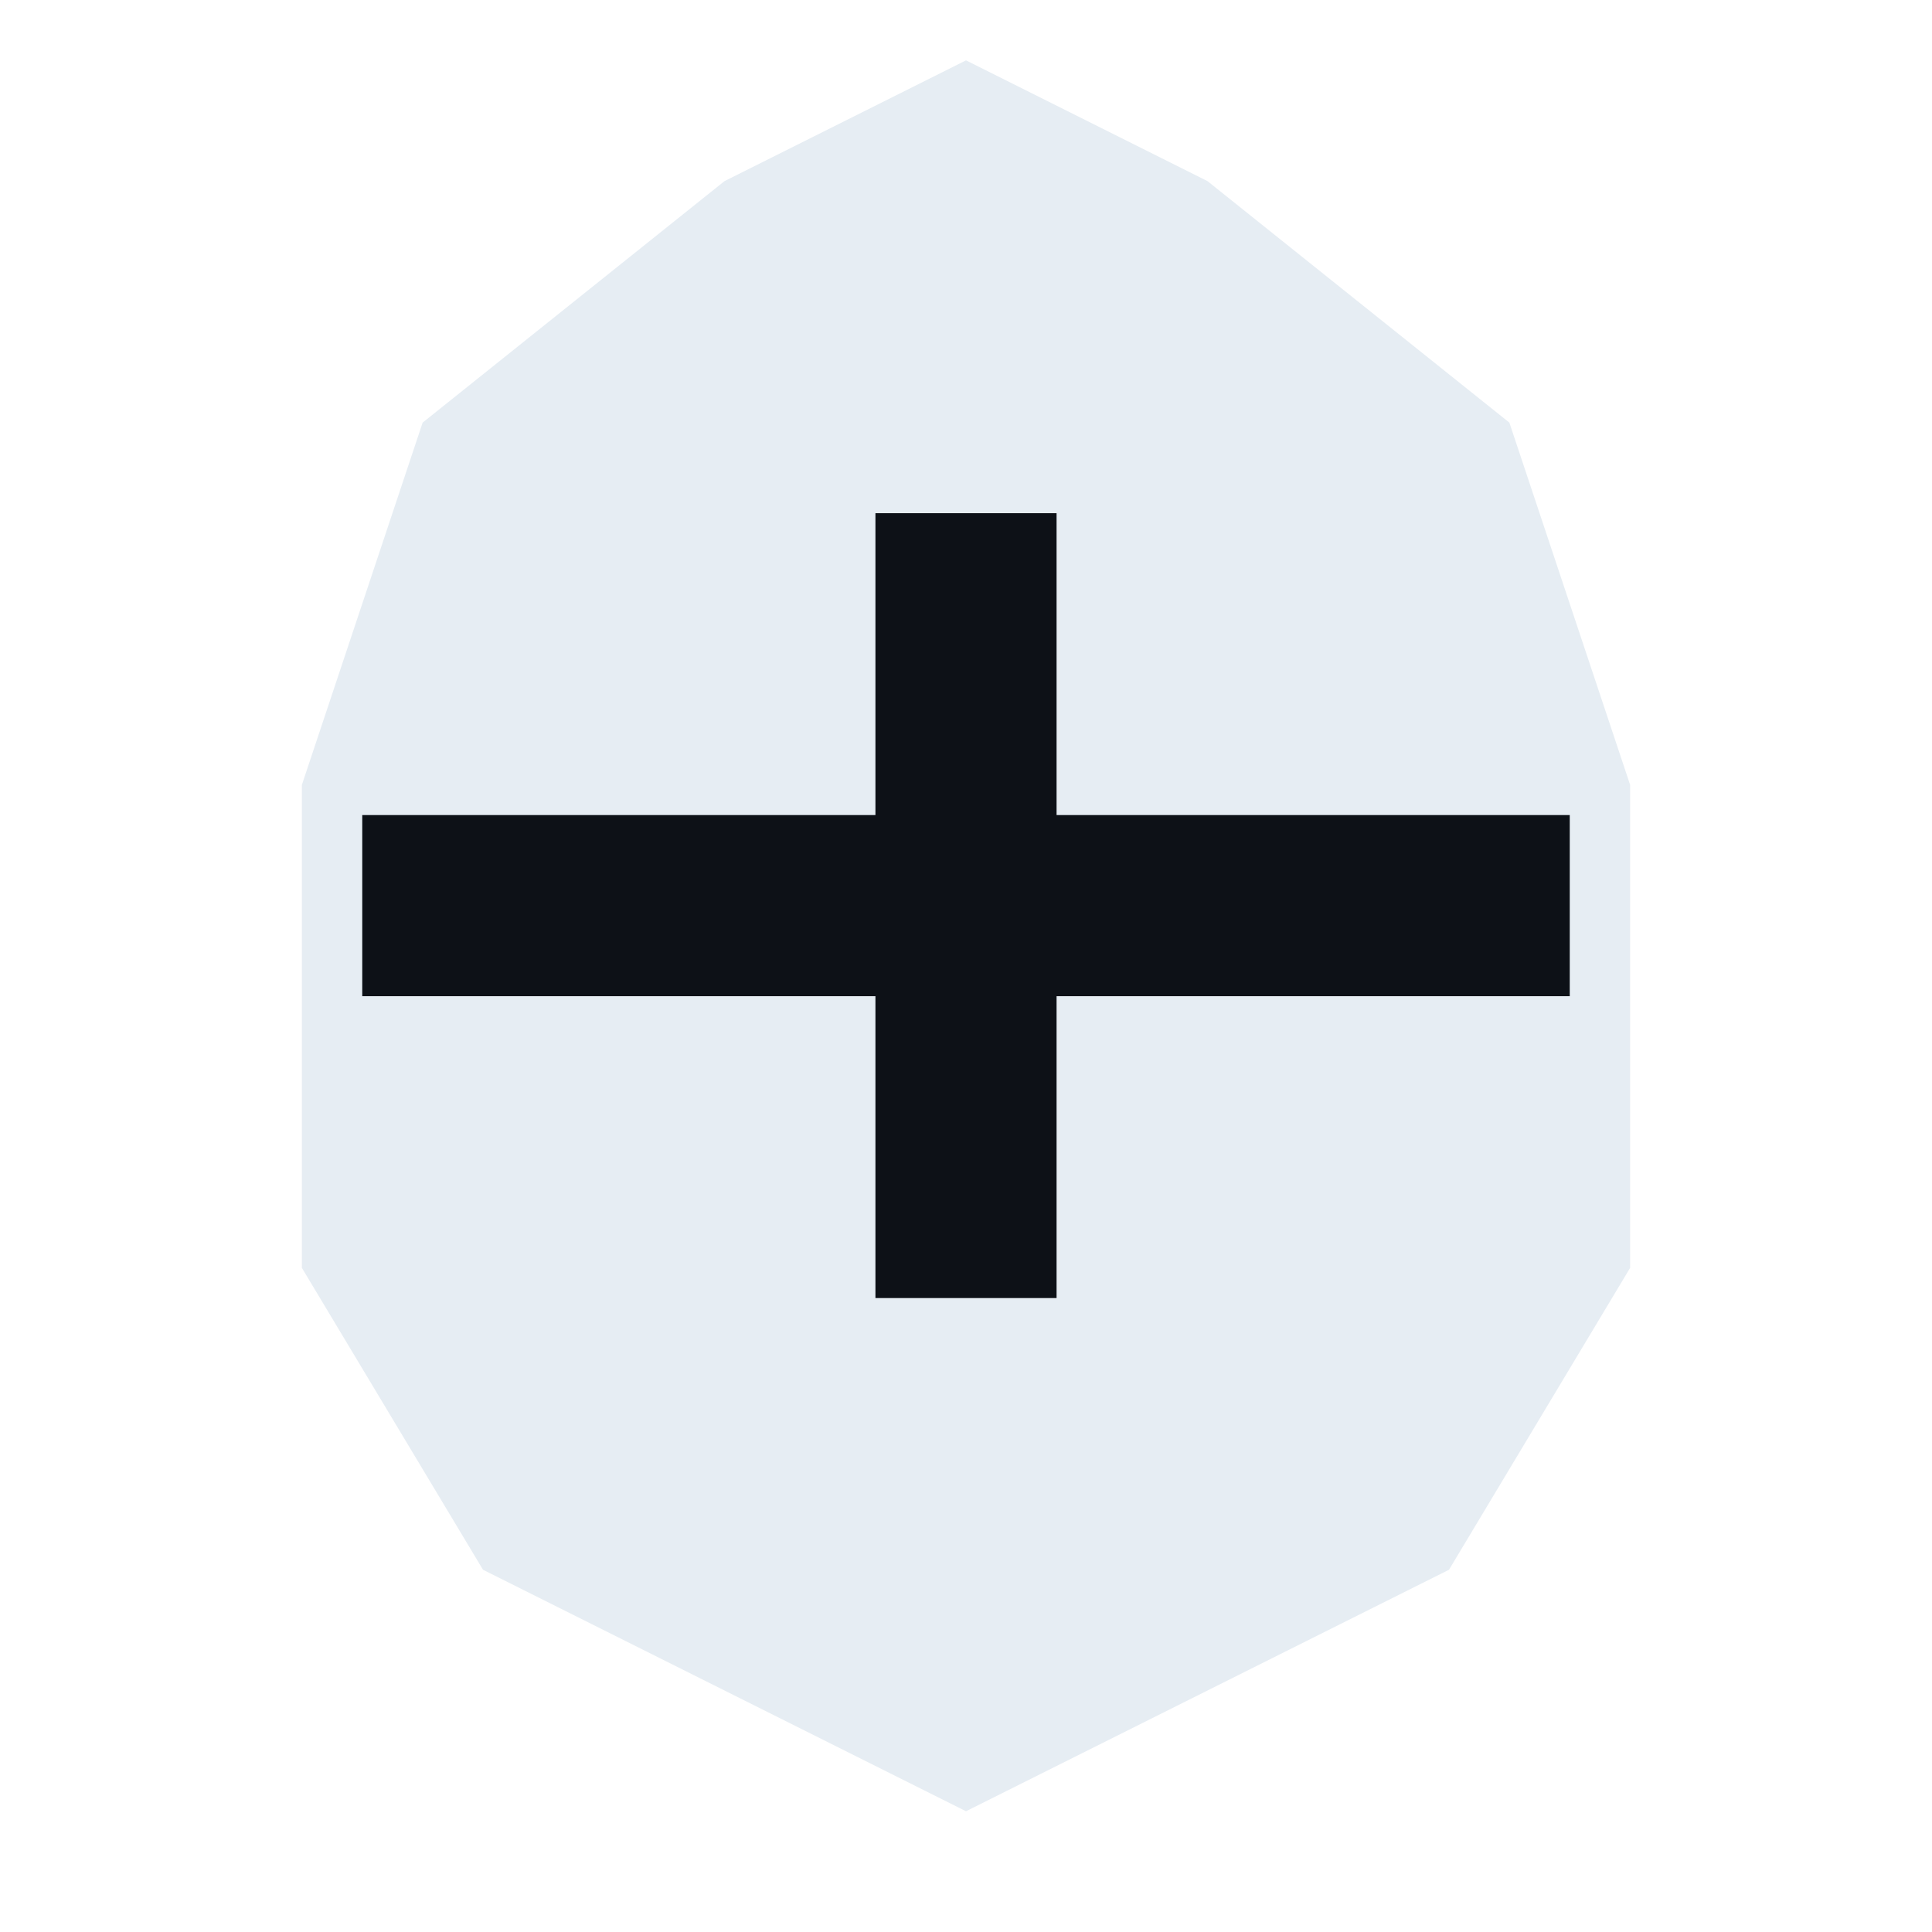
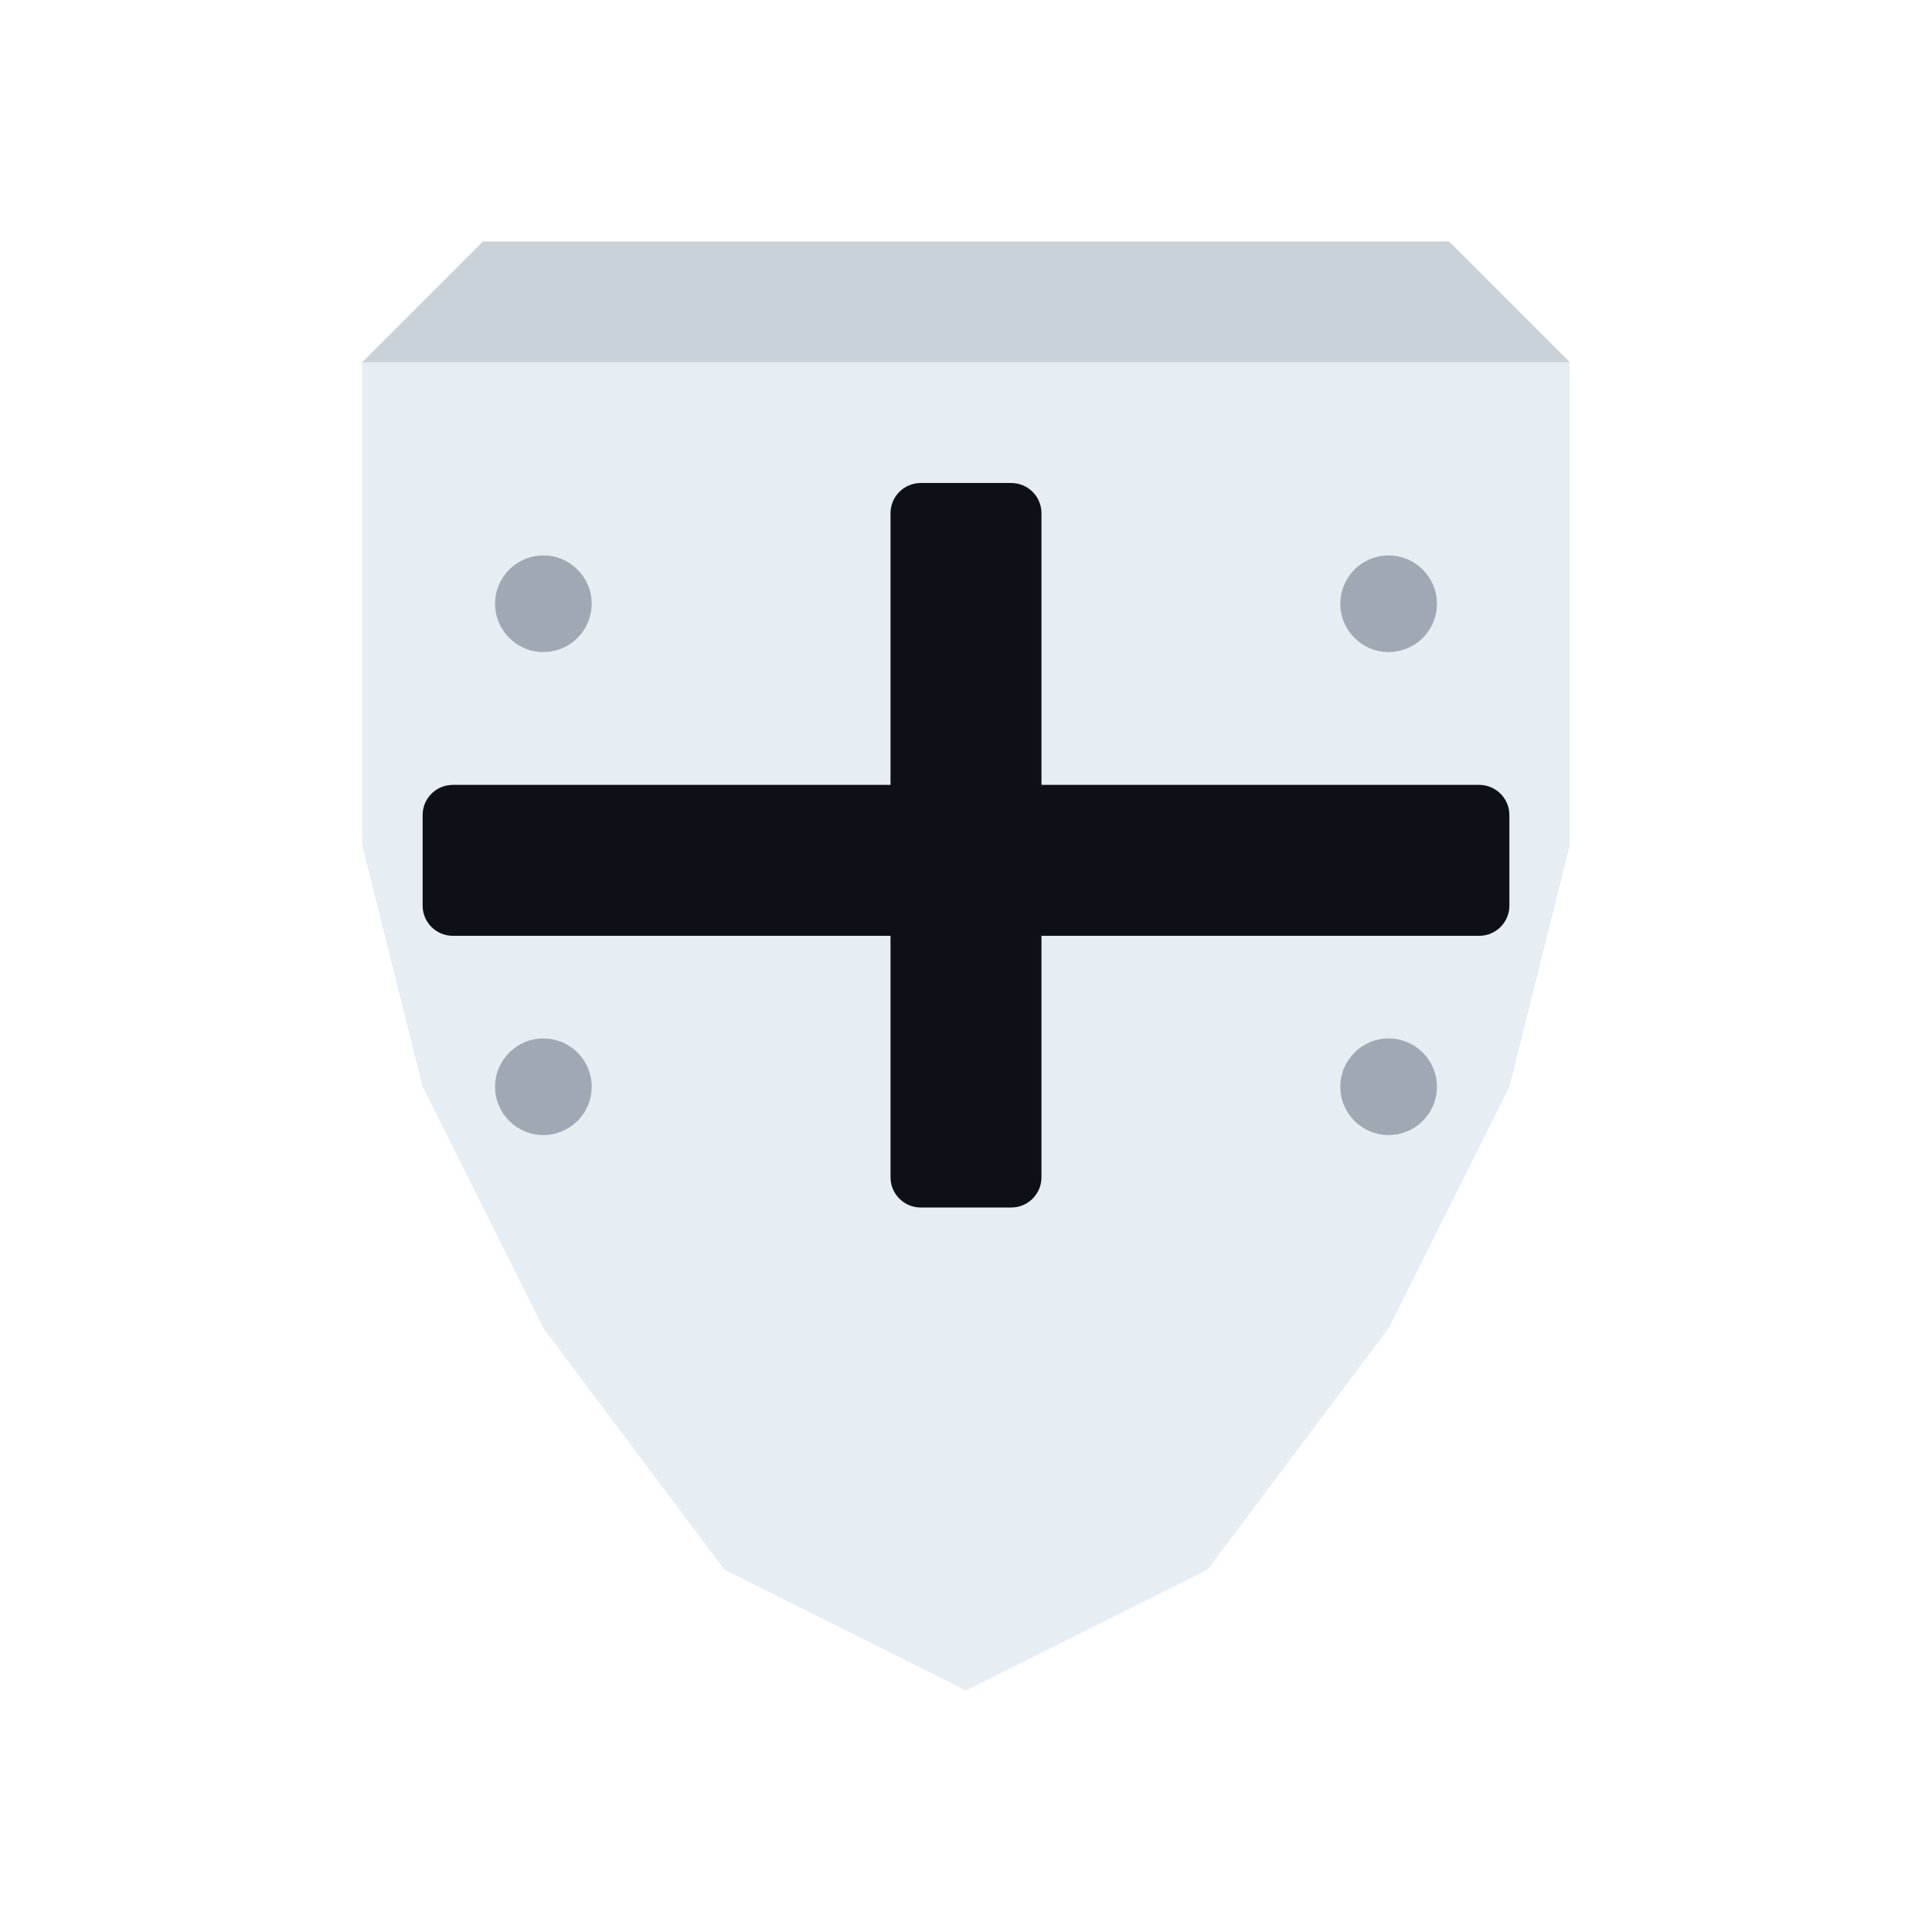
- <svg xmlns="http://www.w3.org/2000/svg" viewBox="0 0 32 32" fill="#e6edf3">
-   <path d="M16 1L12 3L7 7L5 13L5 21L8 26L16 30L24 26L27 21L27 13L25 7L20 3Z" />
-   <rect x="6" y="13.5" width="20" height="3" fill="#0d1117" />
-   <rect x="14.5" y="8.5" width="3" height="13" fill="#0d1117" />
+ <svg xmlns="http://www.w3.org/2000/svg" viewBox="0 0 32 32" fill="none">
+   <path d="M8 4H24L26 6V14L25 18L23 22L20 26L16 28L12 26L9 22L7 18L6 14V6L8 4Z" fill="#e6edf3" />
+   <path d="M8 4H24L26 6H6L8 4Z" fill="#c9d1d9" />
+   <rect x="7" y="13" width="18" height="2.5" rx="0.5" fill="#0d1117" />
+   <rect x="14.75" y="8" width="2.5" height="12" rx="0.5" fill="#0d1117" />
+   <circle cx="9" cy="10" r="0.8" fill="#a0a8b4" />
+   <circle cx="23" cy="10" r="0.8" fill="#a0a8b4" />
+   <circle cx="9" cy="18" r="0.8" fill="#a0a8b4" />
+   <circle cx="23" cy="18" r="0.8" fill="#a0a8b4" />
</svg>
